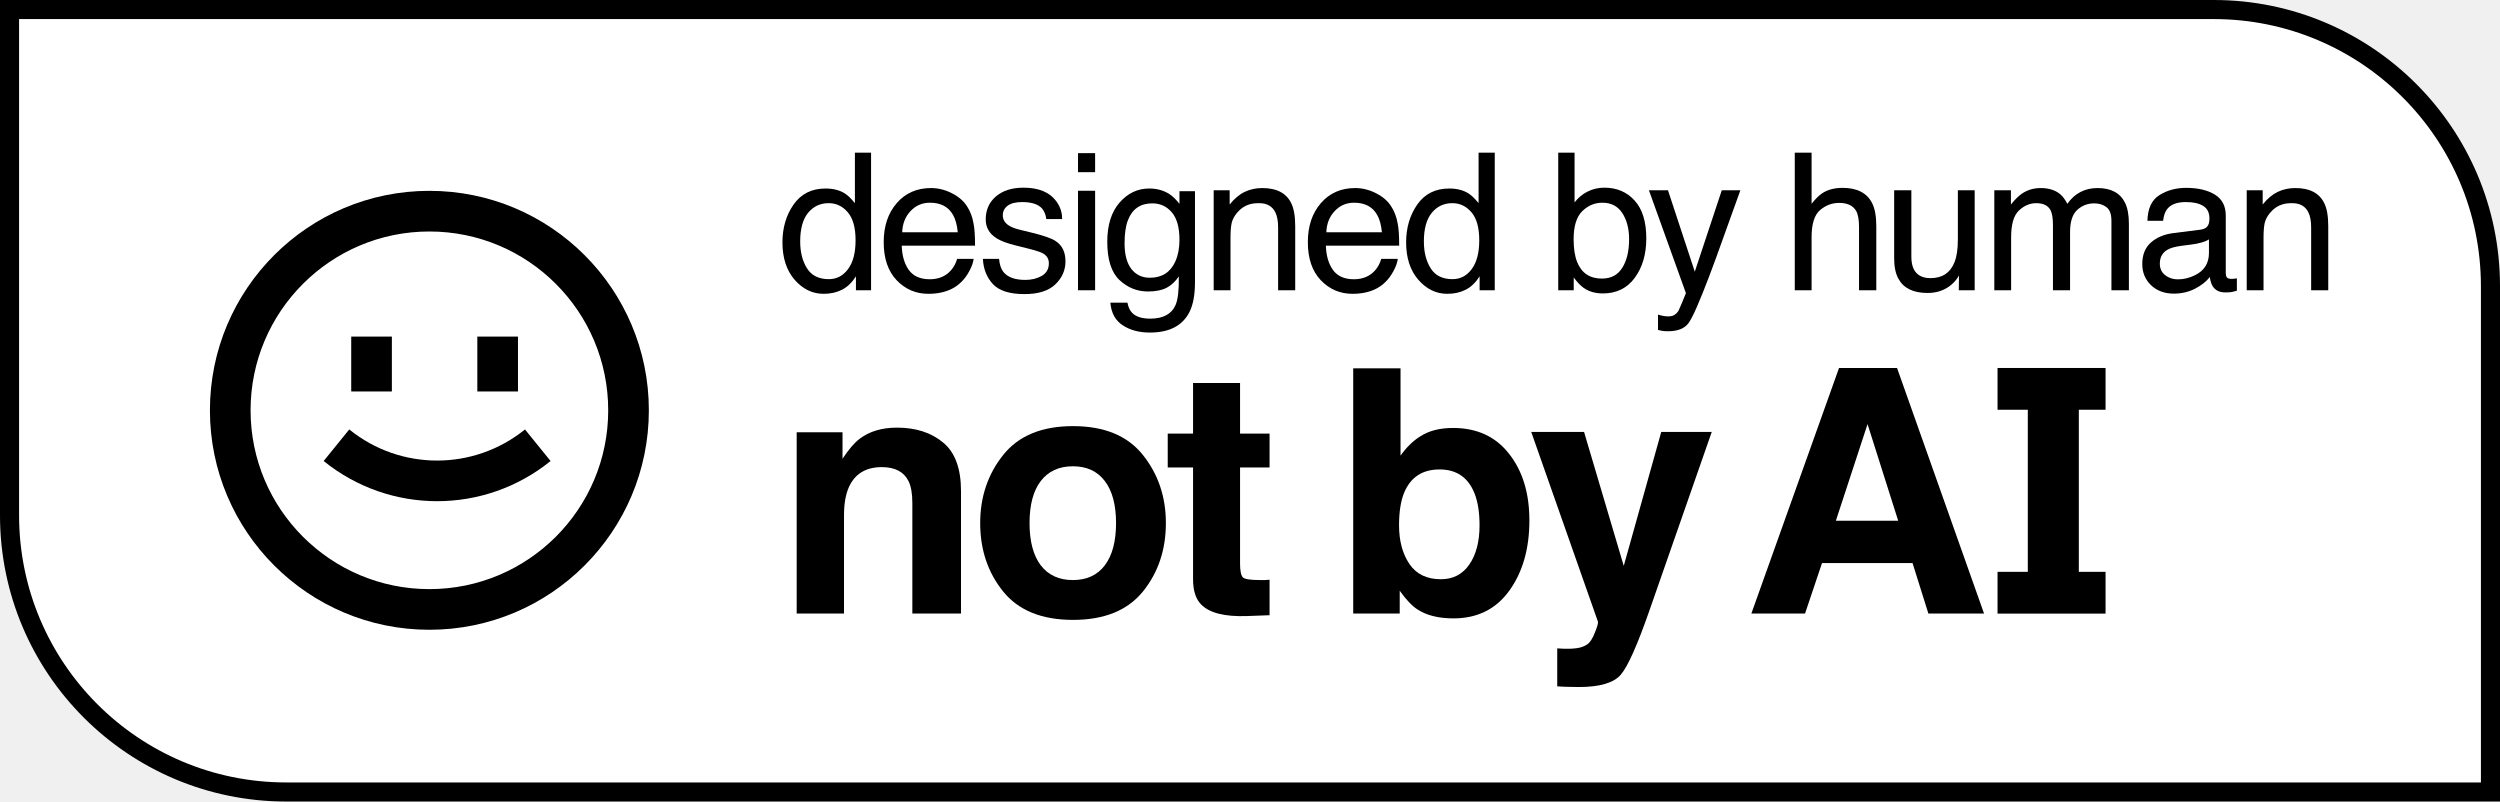
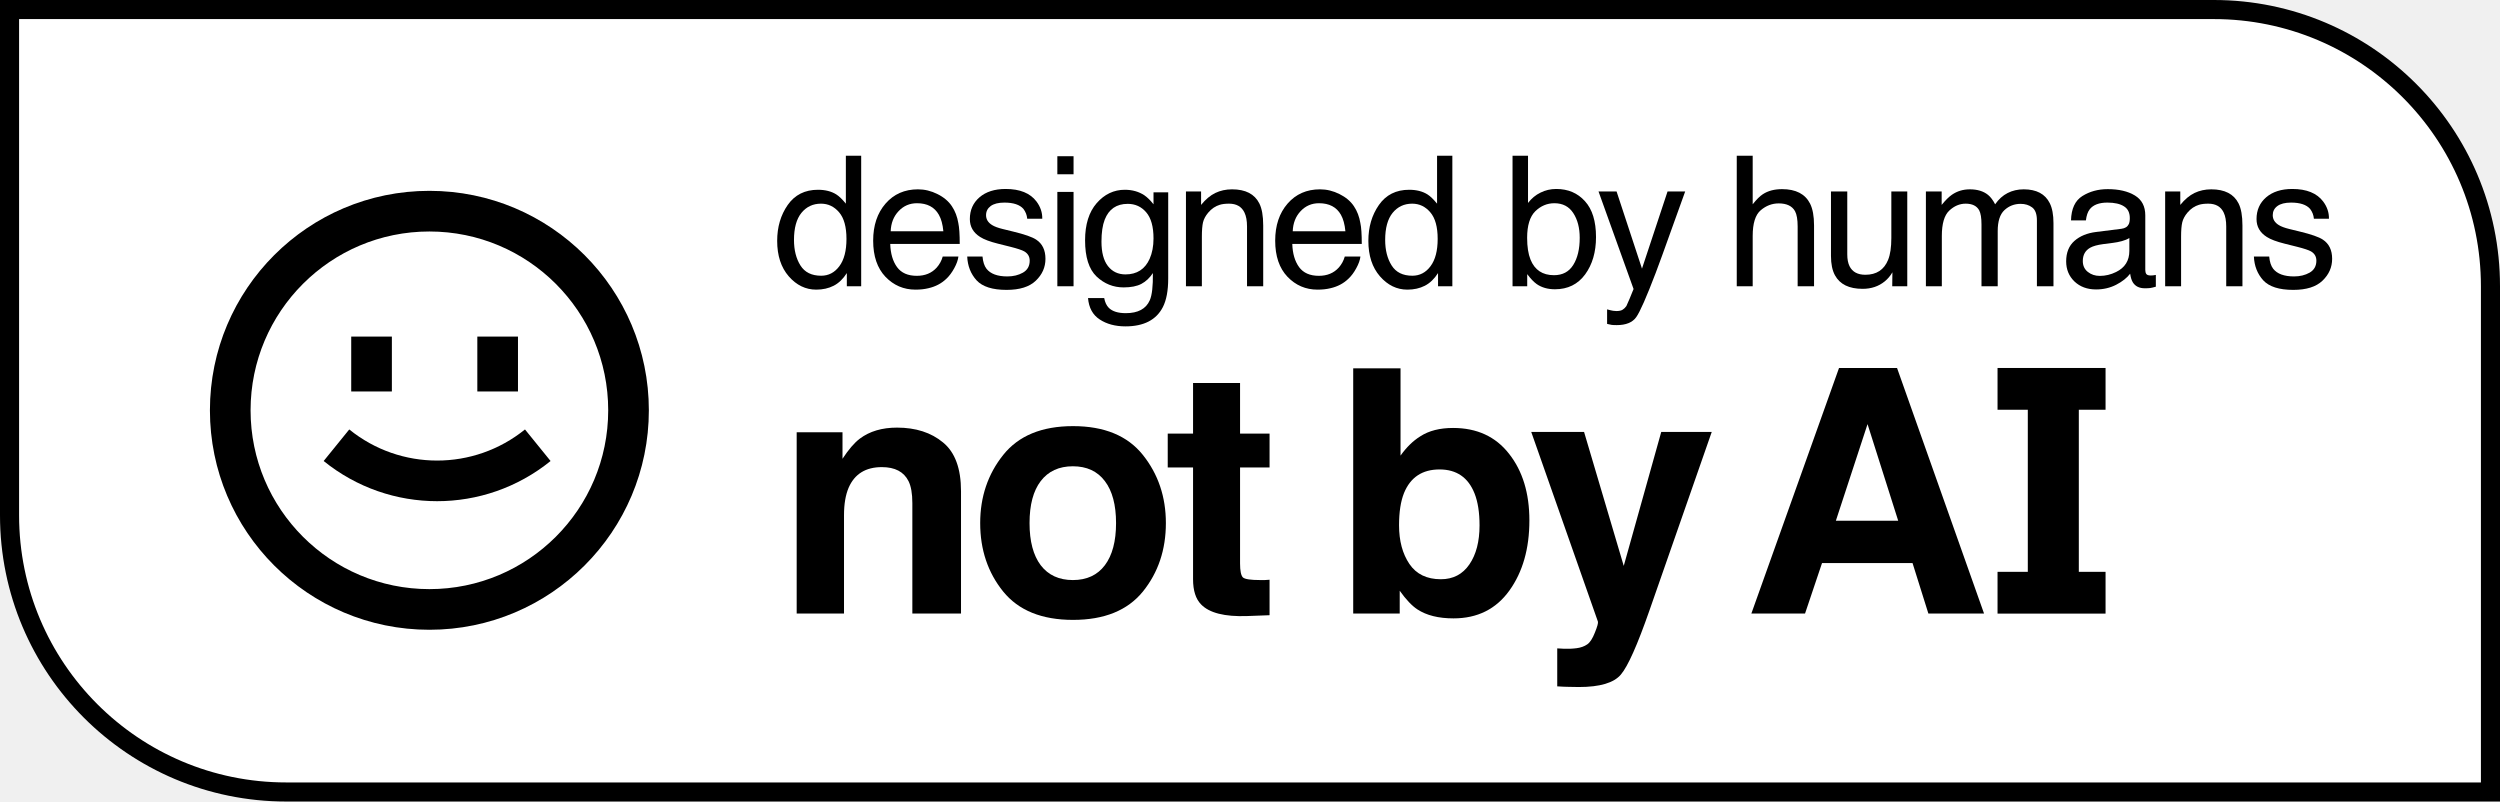
<svg xmlns="http://www.w3.org/2000/svg" width="131" height="42" viewBox="0 0 131 42" fill="none">
-   <path d="M0.5 0.5H116C124.008 0.5 130.5 6.992 130.5 15V41.5H15C6.992 41.5 0.5 35.008 0.5 27V0.5Z" fill="white" stroke="black" />
+   <path d="M116 0.5C124.008 0.5 130.5 6.992 130.5 15V41.5H15C6.992 41.5 0.5 35.008 0.5 27V0.5H116Z" fill="white" stroke="black" />
  <path d="M28.85 24.157C25.384 26.964 20.427 26.964 16.96 24.157L18.301 22.503C20.985 24.677 24.825 24.677 27.509 22.503L28.85 24.157Z" fill="black" />
  <path d="M18.404 17.637V20.513H20.534V17.637H18.404Z" fill="black" />
  <path d="M25.012 17.637V20.513H27.142V17.637H25.012Z" fill="black" />
  <path fill-rule="evenodd" clip-rule="evenodd" d="M22.5 33C28.851 33 34 27.851 34 21.5C34 15.149 28.851 10 22.5 10C16.149 10 11 15.149 11 21.5C11 27.851 16.149 33 22.5 33ZM22.5 30.87C27.675 30.87 31.87 26.675 31.87 21.5C31.87 16.325 27.675 12.13 22.5 12.13C17.325 12.13 13.13 16.325 13.13 21.5C13.13 26.675 17.325 30.87 22.5 30.87Z" fill="black" />
-   <path fill-rule="evenodd" clip-rule="evenodd" d="M44.264 10.133C43.993 9.963 43.657 9.878 43.256 9.878C42.532 9.878 41.974 10.159 41.582 10.72C41.194 11.277 41 11.938 41 12.701C41 13.516 41.214 14.17 41.641 14.662C42.068 15.151 42.574 15.396 43.158 15.396C43.52 15.396 43.842 15.324 44.122 15.181C44.403 15.037 44.646 14.804 44.851 14.481V15.21H45.644V8H44.797V10.646C44.598 10.402 44.421 10.23 44.264 10.133ZM42.287 14.06C42.049 13.682 41.93 13.213 41.93 12.652C41.93 11.993 42.067 11.494 42.341 11.155C42.618 10.816 42.979 10.646 43.422 10.646C43.82 10.646 44.155 10.806 44.425 11.126C44.696 11.442 44.832 11.931 44.832 12.593C44.832 13.248 44.7 13.752 44.435 14.104C44.174 14.453 43.84 14.628 43.432 14.628C42.907 14.628 42.525 14.439 42.287 14.06Z" fill="black" />
-   <path d="M95.49 10.123C95.323 10.23 95.136 10.416 94.927 10.68V8H94.046V15.21H94.927V12.431C94.927 11.734 95.076 11.259 95.372 11.008C95.669 10.757 96 10.632 96.366 10.632C96.806 10.632 97.106 10.775 97.266 11.062C97.364 11.241 97.413 11.523 97.413 11.908V15.21H98.318V11.85C98.318 11.334 98.245 10.931 98.098 10.641C97.827 10.11 97.312 9.844 96.552 9.844C96.128 9.844 95.774 9.937 95.49 10.123Z" fill="black" />
-   <path fill-rule="evenodd" clip-rule="evenodd" d="M115.715 11.781C115.646 11.925 115.511 12.009 115.309 12.035L113.904 12.211C113.412 12.273 113.014 12.438 112.71 12.706C112.407 12.973 112.255 13.35 112.255 13.835C112.255 14.279 112.408 14.649 112.715 14.946C113.025 15.239 113.423 15.386 113.909 15.386C114.314 15.386 114.684 15.3 115.02 15.127C115.356 14.954 115.614 14.75 115.793 14.515C115.823 14.724 115.873 14.885 115.945 14.999C116.082 15.215 116.302 15.322 116.606 15.322C116.73 15.322 116.827 15.318 116.899 15.308C116.971 15.298 117.075 15.273 117.212 15.234V14.584C117.157 14.594 117.105 14.602 117.056 14.608C117.007 14.611 116.963 14.613 116.924 14.613C116.803 14.613 116.723 14.585 116.684 14.53C116.648 14.475 116.63 14.401 116.63 14.31V11.292C116.63 10.796 116.439 10.431 116.058 10.196C115.673 9.961 115.172 9.844 114.555 9.844C114.023 9.844 113.555 9.971 113.151 10.226C112.749 10.477 112.541 10.925 112.524 11.571H113.346C113.379 11.3 113.449 11.096 113.557 10.959C113.749 10.711 114.076 10.588 114.536 10.588C114.934 10.588 115.239 10.656 115.451 10.793C115.666 10.927 115.774 11.143 115.774 11.444C115.774 11.59 115.754 11.703 115.715 11.781ZM113.454 14.418C113.268 14.271 113.175 14.07 113.175 13.816C113.175 13.48 113.311 13.235 113.581 13.082C113.741 12.991 113.981 12.924 114.301 12.882L114.834 12.813C114.997 12.793 115.164 12.761 115.333 12.715C115.503 12.67 115.642 12.613 115.749 12.544V13.253C115.749 13.795 115.505 14.184 115.015 14.422C114.725 14.566 114.425 14.638 114.115 14.638C113.86 14.638 113.64 14.564 113.454 14.418Z" fill="black" />
-   <path d="M119.353 10.054C119.075 10.188 118.813 10.408 118.565 10.715V9.971H117.728V15.21H118.609V12.466C118.609 12.123 118.63 11.861 118.672 11.678C118.718 11.492 118.814 11.313 118.961 11.14C119.144 10.925 119.356 10.781 119.597 10.71C119.731 10.667 119.902 10.646 120.111 10.646C120.522 10.646 120.806 10.809 120.963 11.135C121.057 11.331 121.104 11.589 121.104 11.908V15.21H122V11.849C122 11.321 121.928 10.915 121.785 10.632C121.524 10.113 121.021 9.854 120.277 9.854C119.938 9.854 119.63 9.921 119.353 10.054Z" fill="black" />
  <path fill-rule="evenodd" clip-rule="evenodd" d="M103.964 32.15L99.405 19.282H96.365L91.771 32.15H94.584L95.474 29.505H100.217L101.047 32.15H103.964ZM97.859 22.224L99.466 27.288H96.199L97.859 22.224Z" fill="black" />
-   <path fill-rule="evenodd" clip-rule="evenodd" d="M76.14 22.425C77.391 22.425 78.37 22.876 79.074 23.778C79.785 24.68 80.14 25.844 80.14 27.27C80.14 28.748 79.79 29.974 79.092 30.945C78.393 31.917 77.418 32.403 76.166 32.403C75.38 32.403 74.748 32.246 74.271 31.932C73.985 31.746 73.677 31.42 73.345 30.954V32.15H70.908V19.3H73.388V23.874C73.703 23.432 74.049 23.094 74.428 22.862C74.876 22.571 75.447 22.425 76.14 22.425ZM75.502 30.352C76.143 30.352 76.64 30.093 76.996 29.575C77.351 29.057 77.528 28.376 77.528 27.532C77.528 26.857 77.441 26.298 77.266 25.856C76.934 25.018 76.323 24.599 75.432 24.599C74.53 24.599 73.91 25.009 73.572 25.83C73.397 26.266 73.31 26.831 73.31 27.523C73.31 28.338 73.49 29.013 73.851 29.549C74.212 30.084 74.763 30.352 75.502 30.352Z" fill="black" />
-   <path d="M62.936 31.67C62.656 31.385 62.516 30.945 62.516 30.352V24.494H61.189V22.722H62.516V20.068H64.979V22.722H66.525V24.494H64.979V29.523C64.979 29.912 65.029 30.157 65.128 30.256C65.227 30.349 65.53 30.395 66.036 30.395H66.272C66.359 30.39 66.444 30.384 66.525 30.378V32.237L65.346 32.281C64.17 32.322 63.367 32.118 62.936 31.67Z" fill="black" />
-   <path fill-rule="evenodd" clip-rule="evenodd" d="M61.092 27.41C61.092 28.807 60.69 30.003 59.887 30.998C59.083 31.987 57.863 32.482 56.227 32.482C54.591 32.482 53.371 31.987 52.568 30.998C51.764 30.003 51.362 28.807 51.362 27.41C51.362 26.036 51.764 24.846 52.568 23.839C53.371 22.832 54.591 22.329 56.227 22.329C57.863 22.329 59.083 22.832 59.887 23.839C60.69 24.846 61.092 26.036 61.092 27.41ZM56.218 30.395C56.946 30.395 57.505 30.137 57.895 29.619C58.285 29.101 58.481 28.364 58.481 27.41C58.481 26.455 58.285 25.722 57.895 25.21C57.505 24.692 56.946 24.433 56.218 24.433C55.491 24.433 54.929 24.692 54.533 25.21C54.143 25.722 53.948 26.455 53.948 27.41C53.948 28.364 54.143 29.101 54.533 29.619C54.929 30.137 55.491 30.395 56.218 30.395Z" fill="black" />
-   <path d="M49.414 23.185C48.791 22.667 47.987 22.408 47.004 22.408C46.217 22.408 45.568 22.6 45.056 22.984C44.77 23.199 44.468 23.551 44.148 24.04V22.652H41.746V32.15H44.226V27C44.226 26.412 44.308 25.929 44.471 25.55C44.785 24.834 45.364 24.477 46.209 24.477C46.896 24.477 47.362 24.721 47.606 25.21C47.74 25.478 47.807 25.862 47.807 26.362V32.15H50.357V25.742C50.357 24.549 50.043 23.697 49.414 23.185Z" fill="black" />
-   <path d="M81.913 33.992L81.599 33.975V35.965C81.867 35.983 82.068 35.991 82.202 35.991C82.336 35.997 82.513 36 82.734 36C83.835 36 84.569 35.782 84.936 35.345C85.302 34.915 85.8 33.797 86.429 31.993L89.695 22.635H87.049L85.084 29.653L83.005 22.635H80.237L83.73 32.569C83.754 32.639 83.701 32.831 83.573 33.145C83.451 33.46 83.317 33.666 83.171 33.765C83.02 33.87 82.834 33.937 82.612 33.966C82.391 33.995 82.158 34.004 81.913 33.992Z" fill="black" />
-   <path d="M105.941 10.152C105.771 10.27 105.582 10.457 105.373 10.715V9.971H104.502V15.21H105.383V12.431C105.383 11.757 105.518 11.29 105.789 11.033C106.063 10.775 106.367 10.646 106.699 10.646C107.065 10.646 107.314 10.768 107.448 11.013C107.533 11.176 107.575 11.435 107.575 11.791V15.21H108.471V12.162C108.471 11.621 108.595 11.235 108.843 11.003C109.094 10.772 109.392 10.656 109.738 10.656C109.989 10.656 110.201 10.721 110.374 10.852C110.551 10.982 110.639 11.222 110.639 11.571V15.21H111.554V11.722C111.554 11.259 111.485 10.891 111.348 10.617C111.094 10.108 110.614 9.854 109.91 9.854C109.58 9.854 109.283 9.922 109.019 10.059C108.755 10.193 108.525 10.4 108.329 10.68C108.211 10.452 108.081 10.279 107.937 10.162C107.683 9.957 107.347 9.854 106.929 9.854C106.561 9.854 106.231 9.953 105.941 10.152Z" fill="black" />
-   <path d="M100.282 14.104C100.197 13.935 100.155 13.716 100.155 13.449V9.971H99.254V13.532C99.254 13.979 99.328 14.336 99.475 14.603C99.746 15.102 100.254 15.352 101.002 15.352C101.481 15.352 101.889 15.215 102.225 14.941C102.395 14.804 102.537 14.636 102.651 14.437L102.641 15.21H103.473V9.971H102.592V12.544C102.592 13.056 102.532 13.459 102.411 13.752C102.189 14.3 101.772 14.574 101.158 14.574C100.731 14.574 100.439 14.417 100.282 14.104Z" fill="black" />
-   <path d="M88.807 14.236L90.221 9.971H91.195C91.071 10.307 90.795 11.073 90.368 12.27C90.048 13.17 89.781 13.904 89.565 14.471C89.056 15.808 88.698 16.623 88.489 16.917C88.28 17.21 87.921 17.357 87.412 17.357C87.288 17.357 87.192 17.352 87.123 17.342C87.058 17.333 86.977 17.315 86.879 17.289V16.486C87.032 16.529 87.143 16.555 87.212 16.565C87.28 16.574 87.34 16.579 87.393 16.579C87.556 16.579 87.675 16.552 87.75 16.496C87.828 16.444 87.893 16.379 87.945 16.3C87.962 16.274 88.021 16.141 88.122 15.899C88.223 15.658 88.296 15.479 88.342 15.361L86.404 9.971H87.402L88.807 14.236Z" fill="black" />
-   <path fill-rule="evenodd" clip-rule="evenodd" d="M82.987 15.088C82.824 14.973 82.649 14.791 82.463 14.54V15.21H81.651V8H82.507V10.607C82.7 10.356 82.93 10.165 83.197 10.035C83.465 9.901 83.755 9.834 84.068 9.834C84.721 9.834 85.249 10.059 85.654 10.509C86.062 10.956 86.266 11.616 86.266 12.49C86.266 13.319 86.065 14.007 85.664 14.554C85.262 15.102 84.706 15.376 83.995 15.376C83.597 15.376 83.261 15.28 82.987 15.088ZM83.941 14.598C84.417 14.598 84.773 14.409 85.008 14.031C85.246 13.653 85.365 13.154 85.365 12.534C85.365 11.983 85.246 11.527 85.008 11.165C84.773 10.803 84.425 10.622 83.966 10.622C83.564 10.622 83.212 10.77 82.909 11.067C82.608 11.364 82.458 11.853 82.458 12.534C82.458 13.027 82.52 13.426 82.644 13.733C82.876 14.31 83.308 14.598 83.941 14.598Z" fill="black" />
-   <path fill-rule="evenodd" clip-rule="evenodd" d="M75.937 9.878C76.338 9.878 76.674 9.963 76.945 10.133C77.101 10.23 77.279 10.402 77.478 10.646V8H78.325V15.21H77.532V14.481C77.326 14.804 77.084 15.037 76.803 15.181C76.522 15.324 76.201 15.396 75.839 15.396C75.255 15.396 74.749 15.151 74.322 14.662C73.894 14.17 73.681 13.516 73.681 12.701C73.681 11.938 73.875 11.277 74.263 10.72C74.655 10.159 75.213 9.878 75.937 9.878ZM74.611 12.652C74.611 13.213 74.73 13.682 74.968 14.06C75.206 14.439 75.588 14.628 76.113 14.628C76.521 14.628 76.855 14.453 77.116 14.104C77.38 13.752 77.513 13.248 77.513 12.593C77.513 11.931 77.377 11.442 77.106 11.126C76.835 10.806 76.501 10.646 76.103 10.646C75.659 10.646 75.299 10.816 75.022 11.155C74.748 11.494 74.611 11.993 74.611 12.652Z" fill="black" />
-   <path fill-rule="evenodd" clip-rule="evenodd" d="M71.007 9.854C71.379 9.854 71.74 9.942 72.089 10.118C72.438 10.291 72.704 10.516 72.886 10.793C73.063 11.057 73.18 11.365 73.239 11.717C73.291 11.959 73.317 12.344 73.317 12.872H69.476C69.492 13.403 69.618 13.83 69.852 14.153C70.087 14.473 70.451 14.633 70.944 14.633C71.404 14.633 71.771 14.481 72.045 14.178C72.201 14.002 72.312 13.798 72.377 13.566H73.244C73.221 13.759 73.144 13.974 73.014 14.212C72.886 14.447 72.743 14.639 72.583 14.789C72.316 15.05 71.984 15.226 71.59 15.317C71.378 15.37 71.138 15.396 70.87 15.396C70.218 15.396 69.665 15.159 69.211 14.686C68.758 14.21 68.531 13.545 68.531 12.691C68.531 11.849 68.76 11.166 69.216 10.641C69.673 10.116 70.27 9.854 71.007 9.854ZM72.412 12.172C72.376 11.791 72.293 11.486 72.162 11.258C71.921 10.834 71.518 10.622 70.954 10.622C70.549 10.622 70.21 10.768 69.936 11.062C69.662 11.352 69.516 11.722 69.5 12.172H72.412Z" fill="black" />
-   <path d="M64.541 11.678C64.499 11.861 64.478 12.123 64.478 12.466V15.21H63.597V9.971H64.434V10.715C64.682 10.408 64.944 10.188 65.222 10.054C65.499 9.921 65.807 9.854 66.146 9.854C66.89 9.854 67.393 10.113 67.654 10.632C67.797 10.915 67.869 11.321 67.869 11.849V15.21H66.973V11.908C66.973 11.589 66.926 11.331 66.832 11.135C66.675 10.809 66.391 10.646 65.98 10.646C65.771 10.646 65.6 10.667 65.466 10.71C65.225 10.781 65.013 10.925 64.83 11.14C64.683 11.313 64.587 11.492 64.541 11.678Z" fill="black" />
-   <path fill-rule="evenodd" clip-rule="evenodd" d="M60.219 9.878C60.63 9.878 60.989 9.979 61.295 10.182C61.462 10.296 61.631 10.462 61.804 10.681V10.02H62.617V14.784C62.617 15.45 62.519 15.975 62.323 16.359C61.958 17.07 61.267 17.426 60.253 17.426C59.688 17.426 59.214 17.299 58.829 17.044C58.444 16.793 58.229 16.398 58.183 15.86H59.078C59.121 16.095 59.206 16.276 59.333 16.403C59.532 16.599 59.845 16.697 60.273 16.697C60.948 16.697 61.39 16.459 61.599 15.983C61.723 15.702 61.78 15.202 61.77 14.481C61.594 14.748 61.382 14.947 61.134 15.078C60.886 15.208 60.558 15.274 60.15 15.274C59.583 15.274 59.085 15.073 58.658 14.672C58.233 14.268 58.021 13.601 58.021 12.671C58.021 11.794 58.235 11.109 58.663 10.617C59.093 10.124 59.612 9.878 60.219 9.878ZM61.804 12.569C61.804 11.92 61.67 11.439 61.403 11.126C61.135 10.813 60.794 10.656 60.38 10.656C59.76 10.656 59.336 10.946 59.108 11.527C58.987 11.836 58.927 12.242 58.927 12.745C58.927 13.335 59.046 13.785 59.284 14.095C59.525 14.401 59.848 14.554 60.253 14.554C60.886 14.554 61.331 14.269 61.589 13.698C61.732 13.376 61.804 12.999 61.804 12.569Z" fill="black" />
-   <path d="M52.572 14.241C52.451 14.085 52.377 13.86 52.351 13.566H51.505C51.528 14.088 51.701 14.527 52.024 14.882C52.35 15.234 52.903 15.411 53.682 15.411C54.407 15.411 54.945 15.241 55.297 14.902C55.653 14.563 55.831 14.16 55.831 13.694C55.831 13.211 55.66 12.857 55.317 12.632C55.102 12.489 54.678 12.34 54.045 12.187L53.462 12.045C53.208 11.983 53.015 11.912 52.885 11.83C52.66 11.693 52.547 11.51 52.547 11.282C52.547 11.073 52.632 10.906 52.802 10.778C52.975 10.651 53.227 10.588 53.56 10.588C54.059 10.588 54.41 10.703 54.612 10.935C54.736 11.098 54.806 11.279 54.823 11.478H55.655C55.661 11.139 55.555 10.822 55.337 10.529C54.987 10.066 54.418 9.834 53.629 9.834C53.025 9.834 52.544 9.988 52.185 10.294C51.829 10.601 51.652 11.002 51.652 11.497C51.652 11.918 51.841 12.247 52.219 12.485C52.431 12.622 52.761 12.746 53.208 12.857L53.908 13.033C54.283 13.128 54.534 13.211 54.661 13.283C54.86 13.4 54.96 13.571 54.96 13.796C54.96 14.093 54.836 14.313 54.588 14.457C54.34 14.597 54.053 14.667 53.727 14.667C53.178 14.667 52.794 14.525 52.572 14.241Z" fill="black" />
-   <path fill-rule="evenodd" clip-rule="evenodd" d="M49.864 10.118C49.515 9.942 49.154 9.854 48.782 9.854C48.045 9.854 47.448 10.116 46.991 10.641C46.535 11.166 46.306 11.849 46.306 12.691C46.306 13.545 46.533 14.21 46.986 14.686C47.44 15.159 47.993 15.396 48.645 15.396C48.913 15.396 49.153 15.37 49.365 15.317C49.76 15.226 50.091 15.05 50.358 14.789C50.518 14.639 50.661 14.447 50.789 14.212C50.919 13.974 50.996 13.759 51.019 13.566H50.153C50.087 13.798 49.976 14.002 49.82 14.178C49.546 14.481 49.179 14.633 48.719 14.633C48.226 14.633 47.862 14.473 47.627 14.153C47.393 13.83 47.267 13.403 47.251 12.872H51.092C51.092 12.344 51.066 11.959 51.014 11.717C50.955 11.365 50.838 11.057 50.661 10.793C50.479 10.516 50.213 10.291 49.864 10.118ZM49.937 11.258C50.068 11.486 50.151 11.791 50.187 12.172H47.275C47.291 11.722 47.437 11.352 47.711 11.062C47.985 10.768 48.324 10.622 48.728 10.622C49.293 10.622 49.696 10.834 49.937 11.258Z" fill="black" />
+   <path fill-rule="evenodd" clip-rule="evenodd" d="M76.14 22.425C77.391 22.425 78.37 22.876 79.074 23.778C79.785 24.68 80.14 25.844 80.14 27.27C80.14 28.748 79.79 29.973 79.092 30.945C78.393 31.917 77.418 32.403 76.166 32.403C75.38 32.403 74.748 32.246 74.271 31.932C73.985 31.745 73.677 31.42 73.345 30.954V32.15H70.908V19.3H73.388V23.874C73.703 23.432 74.049 23.094 74.428 22.861C74.876 22.57 75.447 22.425 76.14 22.425ZM75.502 30.352C76.143 30.352 76.64 30.093 76.996 29.575C77.351 29.057 77.528 28.376 77.528 27.532C77.528 26.857 77.441 26.298 77.266 25.856C76.934 25.018 76.323 24.599 75.432 24.599C74.53 24.599 73.91 25.009 73.572 25.83C73.397 26.266 73.31 26.831 73.31 27.523C73.31 28.338 73.49 29.013 73.851 29.549C74.212 30.084 74.763 30.352 75.502 30.352Z" fill="black" />
+   <path d="M62.936 31.67C62.656 31.385 62.516 30.945 62.516 30.352V24.494H61.189V22.722H62.516V20.068H64.979V22.722H66.525V24.494H64.979V29.522C64.979 29.912 65.029 30.157 65.128 30.256C65.227 30.349 65.53 30.395 66.036 30.395H66.272C66.359 30.39 66.444 30.384 66.525 30.378V32.237L65.346 32.281C64.17 32.322 63.367 32.118 62.936 31.67Z" fill="black" />
+   <path fill-rule="evenodd" clip-rule="evenodd" d="M61.092 27.41C61.092 28.806 60.69 30.003 59.887 30.998C59.083 31.987 57.863 32.482 56.227 32.482C54.591 32.482 53.371 31.987 52.568 30.998C51.764 30.003 51.362 28.806 51.362 27.41C51.362 26.036 51.764 24.846 52.568 23.839C53.371 22.832 54.591 22.329 56.227 22.329C57.863 22.329 59.083 22.832 59.887 23.839C60.69 24.846 61.092 26.036 61.092 27.41ZM56.218 30.395C56.946 30.395 57.505 30.136 57.895 29.618C58.285 29.1 58.481 28.364 58.481 27.41C58.481 26.455 58.285 25.722 57.895 25.21C57.505 24.692 56.946 24.433 56.218 24.433C55.491 24.433 54.929 24.692 54.533 25.21C54.143 25.722 53.948 26.455 53.948 27.41C53.948 28.364 54.143 29.1 54.533 29.618C54.929 30.136 55.491 30.395 56.218 30.395Z" fill="black" />
+   <path d="M49.414 23.184C48.791 22.666 47.987 22.407 47.004 22.407C46.217 22.407 45.568 22.6 45.056 22.984C44.77 23.199 44.468 23.551 44.147 24.04V22.652H41.746V32.15H44.226V26.999C44.226 26.412 44.308 25.929 44.471 25.55C44.785 24.834 45.364 24.477 46.209 24.477C46.896 24.477 47.361 24.721 47.606 25.21C47.74 25.477 47.807 25.862 47.807 26.362V32.15H50.357V25.742C50.357 24.549 50.043 23.697 49.414 23.184Z" fill="black" />
+   <path d="M81.913 33.992L81.599 33.975V35.965C81.867 35.982 82.068 35.991 82.202 35.991C82.336 35.997 82.513 36 82.734 36C83.835 36 84.569 35.782 84.935 35.345C85.302 34.914 85.8 33.797 86.429 31.993L89.695 22.634H87.049L85.084 29.653L83.005 22.634H80.237L83.73 32.569C83.753 32.639 83.701 32.831 83.573 33.145C83.451 33.459 83.317 33.666 83.171 33.765C83.02 33.87 82.834 33.937 82.612 33.966C82.391 33.995 82.158 34.004 81.913 33.992Z" fill="black" />
  <path d="M106.257 21.471V29.964H104.671V32.153H110.331V29.964H108.93V21.471H110.331V19.282H104.671V21.471H106.257Z" fill="black" />
-   <path d="M56.488 9.996H57.384V15.21H56.488V9.996Z" fill="black" />
-   <path d="M57.384 8.025H56.488V9.022H57.384V8.025Z" fill="black" />
+   <path fill-rule="evenodd" clip-rule="evenodd" d="M58.941 9.944C59.331 9.944 59.671 10.04 59.962 10.231C60.12 10.34 60.281 10.498 60.444 10.705V10.078H61.214V14.597C61.214 15.227 61.121 15.725 60.935 16.09C60.589 16.764 59.935 17.102 58.974 17.102C58.439 17.102 57.989 16.98 57.624 16.739C57.259 16.501 57.055 16.127 57.012 15.617H57.86C57.901 15.84 57.981 16.011 58.102 16.132C58.29 16.317 58.587 16.41 58.992 16.41C59.632 16.41 60.051 16.185 60.249 15.733C60.367 15.467 60.42 14.992 60.411 14.309C60.244 14.562 60.044 14.751 59.809 14.875C59.574 14.999 59.263 15.06 58.876 15.06C58.338 15.06 57.866 14.87 57.461 14.49C57.059 14.107 56.858 13.474 56.858 12.593C56.858 11.761 57.061 11.111 57.466 10.645C57.874 10.178 58.366 9.944 58.941 9.944ZM59.094 10.682C58.506 10.682 58.104 10.957 57.888 11.507C57.773 11.801 57.717 12.186 57.717 12.662C57.717 13.222 57.829 13.649 58.055 13.942C58.283 14.233 58.59 14.379 58.974 14.379C59.574 14.379 59.996 14.107 60.24 13.566C60.376 13.26 60.444 12.903 60.444 12.495C60.444 11.88 60.317 11.424 60.063 11.127C59.81 10.83 59.486 10.682 59.094 10.682Z" fill="black" />
+   <path d="M86.04 14.077L87.38 10.032H88.304C88.186 10.351 87.924 11.077 87.519 12.212C87.216 13.065 86.963 13.762 86.759 14.3C86.276 15.568 85.936 16.341 85.738 16.619C85.54 16.897 85.2 17.036 84.718 17.036C84.6 17.036 84.509 17.032 84.444 17.023C84.382 17.013 84.305 16.996 84.212 16.972V16.211C84.357 16.251 84.462 16.276 84.527 16.285C84.592 16.294 84.65 16.299 84.699 16.299C84.854 16.299 84.967 16.272 85.038 16.22C85.112 16.17 85.174 16.108 85.224 16.034C85.239 16.009 85.295 15.882 85.391 15.654C85.487 15.425 85.555 15.255 85.599 15.144L83.762 10.032H84.708L86.04 14.077Z" fill="black" />
+   <path d="M52.694 9.902C53.443 9.902 53.983 10.121 54.313 10.56C54.521 10.839 54.621 11.139 54.615 11.461H53.826C53.811 11.273 53.744 11.101 53.627 10.946C53.435 10.727 53.103 10.616 52.63 10.616C52.315 10.616 52.074 10.677 51.91 10.798C51.75 10.918 51.669 11.078 51.669 11.275C51.669 11.492 51.776 11.665 51.989 11.795C52.113 11.872 52.296 11.94 52.537 11.999L53.089 12.134C53.689 12.279 54.091 12.42 54.295 12.556C54.62 12.769 54.782 13.105 54.782 13.562C54.782 14.005 54.613 14.386 54.276 14.708C53.942 15.03 53.432 15.19 52.745 15.19C52.006 15.19 51.482 15.023 51.173 14.69C50.867 14.352 50.703 13.936 50.682 13.441H51.483C51.508 13.72 51.578 13.934 51.692 14.082C51.903 14.351 52.268 14.485 52.787 14.485C53.096 14.485 53.368 14.419 53.603 14.286C53.839 14.15 53.956 13.941 53.956 13.659C53.956 13.446 53.861 13.284 53.673 13.173C53.552 13.105 53.315 13.025 52.959 12.935L52.296 12.769C51.872 12.663 51.559 12.546 51.358 12.416C51 12.19 50.82 11.878 50.82 11.479C50.82 11.009 50.989 10.629 51.326 10.338C51.666 10.047 52.122 9.902 52.694 9.902Z" fill="black" />
+   <path d="M120.116 9.902C120.864 9.902 121.404 10.121 121.735 10.56C121.943 10.839 122.043 11.139 122.037 11.461H121.248C121.233 11.272 121.166 11.101 121.049 10.946C120.857 10.727 120.525 10.616 120.052 10.616C119.736 10.616 119.497 10.677 119.333 10.798C119.172 10.918 119.092 11.078 119.092 11.275C119.092 11.492 119.198 11.665 119.411 11.795C119.535 11.872 119.718 11.94 119.959 11.999L120.511 12.134C121.111 12.279 121.513 12.42 121.717 12.556C122.041 12.769 122.204 13.105 122.204 13.562C122.204 14.005 122.035 14.386 121.698 14.708C121.364 15.03 120.854 15.19 120.168 15.19C119.429 15.19 118.904 15.023 118.595 14.69C118.289 14.352 118.125 13.936 118.104 13.441H118.906C118.931 13.72 119 13.934 119.114 14.082C119.325 14.351 119.69 14.485 120.209 14.485C120.518 14.485 120.79 14.419 121.025 14.286C121.26 14.15 121.378 13.941 121.378 13.659C121.378 13.446 121.284 13.284 121.096 13.173C120.975 13.105 120.736 13.025 120.381 12.935L119.718 12.769C119.294 12.663 118.981 12.546 118.78 12.416C118.422 12.19 118.242 11.878 118.242 11.479C118.242 11.009 118.411 10.629 118.748 10.338C119.088 10.047 119.544 9.902 120.116 9.902Z" fill="black" />
+   <path fill-rule="evenodd" clip-rule="evenodd" d="M45.126 8.162V15H44.374V14.309C44.179 14.615 43.95 14.837 43.684 14.973C43.418 15.109 43.113 15.177 42.77 15.177C42.216 15.177 41.736 14.944 41.331 14.48C40.926 14.014 40.724 13.393 40.724 12.62C40.724 11.897 40.908 11.271 41.275 10.742C41.647 10.21 42.176 9.944 42.862 9.944C43.243 9.944 43.561 10.025 43.817 10.185C43.966 10.278 44.135 10.44 44.323 10.672V8.162H45.126ZM43.02 10.672C42.599 10.672 42.258 10.833 41.995 11.154C41.735 11.476 41.605 11.95 41.605 12.574C41.605 13.106 41.718 13.552 41.943 13.91C42.169 14.269 42.531 14.448 43.029 14.448C43.416 14.448 43.733 14.283 43.98 13.952C44.231 13.618 44.355 13.14 44.355 12.519C44.355 11.891 44.227 11.427 43.971 11.127C43.714 10.824 43.397 10.672 43.02 10.672Z" fill="black" />
+   <path fill-rule="evenodd" clip-rule="evenodd" d="M48.101 9.921C48.453 9.921 48.795 10.004 49.126 10.171C49.457 10.335 49.709 10.549 49.882 10.812C50.049 11.062 50.16 11.355 50.216 11.688C50.265 11.917 50.29 12.283 50.29 12.783H46.648C46.664 13.287 46.783 13.692 47.006 13.998C47.228 14.301 47.573 14.453 48.04 14.453C48.476 14.453 48.824 14.309 49.084 14.021C49.232 13.854 49.338 13.661 49.399 13.441H50.221C50.199 13.624 50.127 13.828 50.003 14.054C49.882 14.276 49.746 14.459 49.595 14.602C49.341 14.849 49.026 15.016 48.652 15.102C48.451 15.152 48.224 15.177 47.971 15.177C47.352 15.177 46.828 14.952 46.398 14.504C45.969 14.053 45.754 13.421 45.754 12.611C45.754 11.813 45.97 11.166 46.403 10.668C46.836 10.17 47.402 9.921 48.101 9.921ZM48.05 10.649C47.666 10.649 47.345 10.788 47.085 11.066C46.825 11.342 46.687 11.693 46.672 12.119H49.432C49.398 11.757 49.319 11.468 49.195 11.252C48.967 10.85 48.585 10.649 48.05 10.649Z" fill="black" />
+   <path fill-rule="evenodd" clip-rule="evenodd" d="M69.168 9.921C69.52 9.921 69.862 10.004 70.192 10.171C70.523 10.335 70.776 10.549 70.949 10.812C71.116 11.062 71.228 11.355 71.283 11.688C71.333 11.917 71.357 12.283 71.357 12.783H67.716C67.731 13.287 67.851 13.692 68.073 13.998C68.296 14.301 68.641 14.453 69.107 14.453C69.543 14.453 69.892 14.309 70.151 14.021C70.3 13.854 70.405 13.661 70.467 13.441H71.287C71.266 13.624 71.193 13.828 71.069 14.054C70.949 14.276 70.813 14.459 70.661 14.602C70.408 14.849 70.094 15.016 69.72 15.102C69.519 15.152 69.291 15.177 69.038 15.177C68.42 15.177 67.895 14.952 67.465 14.504C67.035 14.053 66.82 13.421 66.82 12.611C66.82 11.814 67.037 11.166 67.47 10.668C67.903 10.17 68.469 9.921 69.168 9.921ZM69.116 10.649C68.733 10.649 68.411 10.788 68.151 11.066C67.892 11.342 67.755 11.693 67.739 12.119H70.499C70.465 11.758 70.386 11.468 70.263 11.252C70.034 10.85 69.651 10.649 69.116 10.649Z" fill="black" />
+   <path fill-rule="evenodd" clip-rule="evenodd" d="M76.103 15H75.353V14.309C75.158 14.615 74.927 14.837 74.661 14.973C74.395 15.109 74.09 15.177 73.747 15.177C73.194 15.177 72.715 14.944 72.31 14.48C71.904 14.014 71.702 13.393 71.702 12.62C71.702 11.897 71.886 11.271 72.254 10.742C72.625 10.21 73.153 9.944 73.84 9.944C74.22 9.944 74.539 10.025 74.796 10.185C74.944 10.278 75.113 10.44 75.302 10.672V8.162H76.103V15ZM73.998 10.672C73.578 10.672 73.236 10.833 72.973 11.154C72.713 11.476 72.583 11.95 72.583 12.574C72.583 13.106 72.696 13.552 72.922 13.91C73.148 14.269 73.509 14.448 74.007 14.448C74.393 14.448 74.711 14.283 74.958 13.952C75.209 13.618 75.334 13.14 75.334 12.519C75.334 11.891 75.206 11.427 74.949 11.127C74.693 10.824 74.375 10.672 73.998 10.672Z" fill="black" />
+   <path fill-rule="evenodd" clip-rule="evenodd" d="M110.446 9.911C111.031 9.911 111.506 10.023 111.871 10.245C112.233 10.468 112.413 10.814 112.413 11.284V14.146C112.413 14.233 112.431 14.303 112.465 14.355C112.502 14.408 112.577 14.434 112.691 14.435C112.729 14.435 112.771 14.433 112.817 14.43C112.864 14.424 112.913 14.415 112.966 14.406V15.023C112.836 15.06 112.737 15.084 112.669 15.093C112.601 15.102 112.508 15.106 112.391 15.106C112.103 15.106 111.894 15.005 111.764 14.801C111.696 14.693 111.648 14.54 111.62 14.342C111.45 14.564 111.206 14.757 110.888 14.921C110.569 15.085 110.217 15.167 109.834 15.167C109.373 15.167 108.996 15.028 108.702 14.75C108.411 14.469 108.267 14.117 108.267 13.696C108.267 13.236 108.411 12.879 108.698 12.625C108.986 12.371 109.363 12.215 109.83 12.156L111.161 11.989C111.353 11.964 111.481 11.884 111.546 11.748C111.583 11.674 111.602 11.568 111.602 11.429C111.602 11.144 111.5 10.938 111.296 10.812C111.095 10.682 110.805 10.616 110.428 10.616C109.992 10.616 109.682 10.734 109.5 10.969C109.398 11.099 109.332 11.292 109.301 11.549H108.521C108.537 10.937 108.735 10.512 109.115 10.273C109.499 10.032 109.942 9.911 110.446 9.911ZM111.578 12.472C111.476 12.537 111.345 12.591 111.185 12.635C111.024 12.678 110.866 12.709 110.711 12.727L110.205 12.792C109.902 12.832 109.675 12.896 109.523 12.982C109.267 13.128 109.139 13.359 109.139 13.678C109.139 13.919 109.227 14.11 109.403 14.249C109.579 14.388 109.788 14.457 110.029 14.457C110.323 14.457 110.608 14.389 110.883 14.253C111.347 14.027 111.578 13.658 111.578 13.145V12.472Z" fill="black" />
+   <path fill-rule="evenodd" clip-rule="evenodd" d="M80.068 10.635C80.251 10.397 80.469 10.216 80.723 10.093C80.976 9.966 81.251 9.902 81.548 9.902C82.166 9.902 82.667 10.115 83.051 10.542C83.437 10.966 83.631 11.592 83.631 12.421C83.631 13.206 83.441 13.859 83.061 14.379C82.68 14.898 82.153 15.158 81.478 15.158C81.101 15.158 80.782 15.066 80.522 14.884C80.368 14.775 80.203 14.602 80.026 14.364V15H79.257V8.162H80.068V10.635ZM81.45 10.649C81.07 10.649 80.736 10.79 80.448 11.071C80.164 11.353 80.022 11.817 80.022 12.463C80.022 12.93 80.081 13.309 80.198 13.6C80.418 14.147 80.828 14.42 81.428 14.42C81.879 14.42 82.216 14.241 82.439 13.882C82.664 13.523 82.777 13.05 82.777 12.463C82.777 11.94 82.664 11.507 82.439 11.164C82.216 10.821 81.886 10.649 81.45 10.649Z" fill="black" />
+   <path d="M96.797 13.33C96.797 13.584 96.837 13.791 96.917 13.952C97.066 14.249 97.343 14.398 97.748 14.398C98.329 14.397 98.725 14.137 98.936 13.618C99.05 13.34 99.106 12.957 99.106 12.472V10.032H99.941V15H99.153L99.162 14.268C99.054 14.456 98.919 14.615 98.759 14.745C98.44 15.005 98.054 15.135 97.6 15.135C96.891 15.135 96.409 14.898 96.152 14.425C96.013 14.171 95.943 13.833 95.943 13.409V10.032H96.797V13.33Z" fill="black" />
+   <path d="M56.254 15H55.405V10.056H56.254V15Z" fill="black" />
+   <path d="M64.56 9.921C65.265 9.921 65.741 10.167 65.988 10.658C66.124 10.927 66.192 11.312 66.192 11.813V15H65.344V11.869C65.344 11.566 65.299 11.321 65.209 11.136C65.061 10.827 64.792 10.672 64.402 10.672C64.204 10.672 64.042 10.692 63.915 10.732C63.686 10.8 63.486 10.937 63.312 11.141C63.173 11.305 63.081 11.475 63.038 11.651C62.998 11.825 62.978 12.073 62.978 12.398V15H62.144V10.032H62.937V10.737C63.172 10.447 63.421 10.238 63.684 10.111C63.946 9.985 64.238 9.921 64.56 9.921Z" fill="black" />
+   <path d="M91.841 10.705C92.039 10.455 92.216 10.278 92.374 10.176C92.643 10 92.979 9.911 93.381 9.911C94.101 9.911 94.59 10.164 94.847 10.668C94.986 10.943 95.056 11.325 95.056 11.813V15H94.197V11.869C94.197 11.504 94.151 11.236 94.059 11.066C93.907 10.794 93.622 10.658 93.205 10.658C92.859 10.658 92.544 10.777 92.263 11.016C91.981 11.254 91.841 11.704 91.841 12.365V15H91.006V8.162H91.841V10.705Z" fill="black" />
+   <path d="M106.043 9.921C106.711 9.921 107.166 10.162 107.407 10.645C107.537 10.904 107.602 11.254 107.602 11.692V15H106.734V11.549C106.734 11.218 106.65 10.991 106.483 10.867C106.32 10.744 106.119 10.682 105.881 10.682C105.553 10.682 105.27 10.791 105.032 11.011C104.797 11.23 104.68 11.597 104.68 12.11V15H103.83V11.758C103.83 11.421 103.79 11.175 103.71 11.021C103.583 10.789 103.346 10.672 103 10.672C102.685 10.672 102.397 10.795 102.138 11.039C101.881 11.283 101.752 11.725 101.752 12.365V15H100.917V10.032H101.743V10.737C101.941 10.493 102.12 10.315 102.281 10.204C102.556 10.015 102.868 9.921 103.218 9.921C103.614 9.921 103.933 10.018 104.174 10.213C104.31 10.324 104.434 10.489 104.545 10.705C104.73 10.439 104.949 10.242 105.199 10.115C105.45 9.986 105.731 9.921 106.043 9.921Z" fill="black" />
+   <path d="M115.871 9.921C116.576 9.921 117.052 10.167 117.3 10.658C117.436 10.927 117.504 11.313 117.504 11.813V15H116.654V11.869C116.654 11.566 116.61 11.321 116.521 11.136C116.372 10.826 116.103 10.672 115.713 10.672C115.515 10.672 115.352 10.692 115.226 10.732C114.997 10.8 114.796 10.937 114.623 11.141C114.484 11.305 114.393 11.475 114.35 11.651C114.309 11.825 114.289 12.073 114.289 12.398V15H113.454V10.032H114.247V10.737C114.482 10.447 114.731 10.238 114.994 10.111C115.257 9.985 115.549 9.921 115.871 9.921Z" fill="black" />
+   <path d="M56.254 9.132H55.405V8.186H56.254V9.132Z" fill="black" />
</svg>
